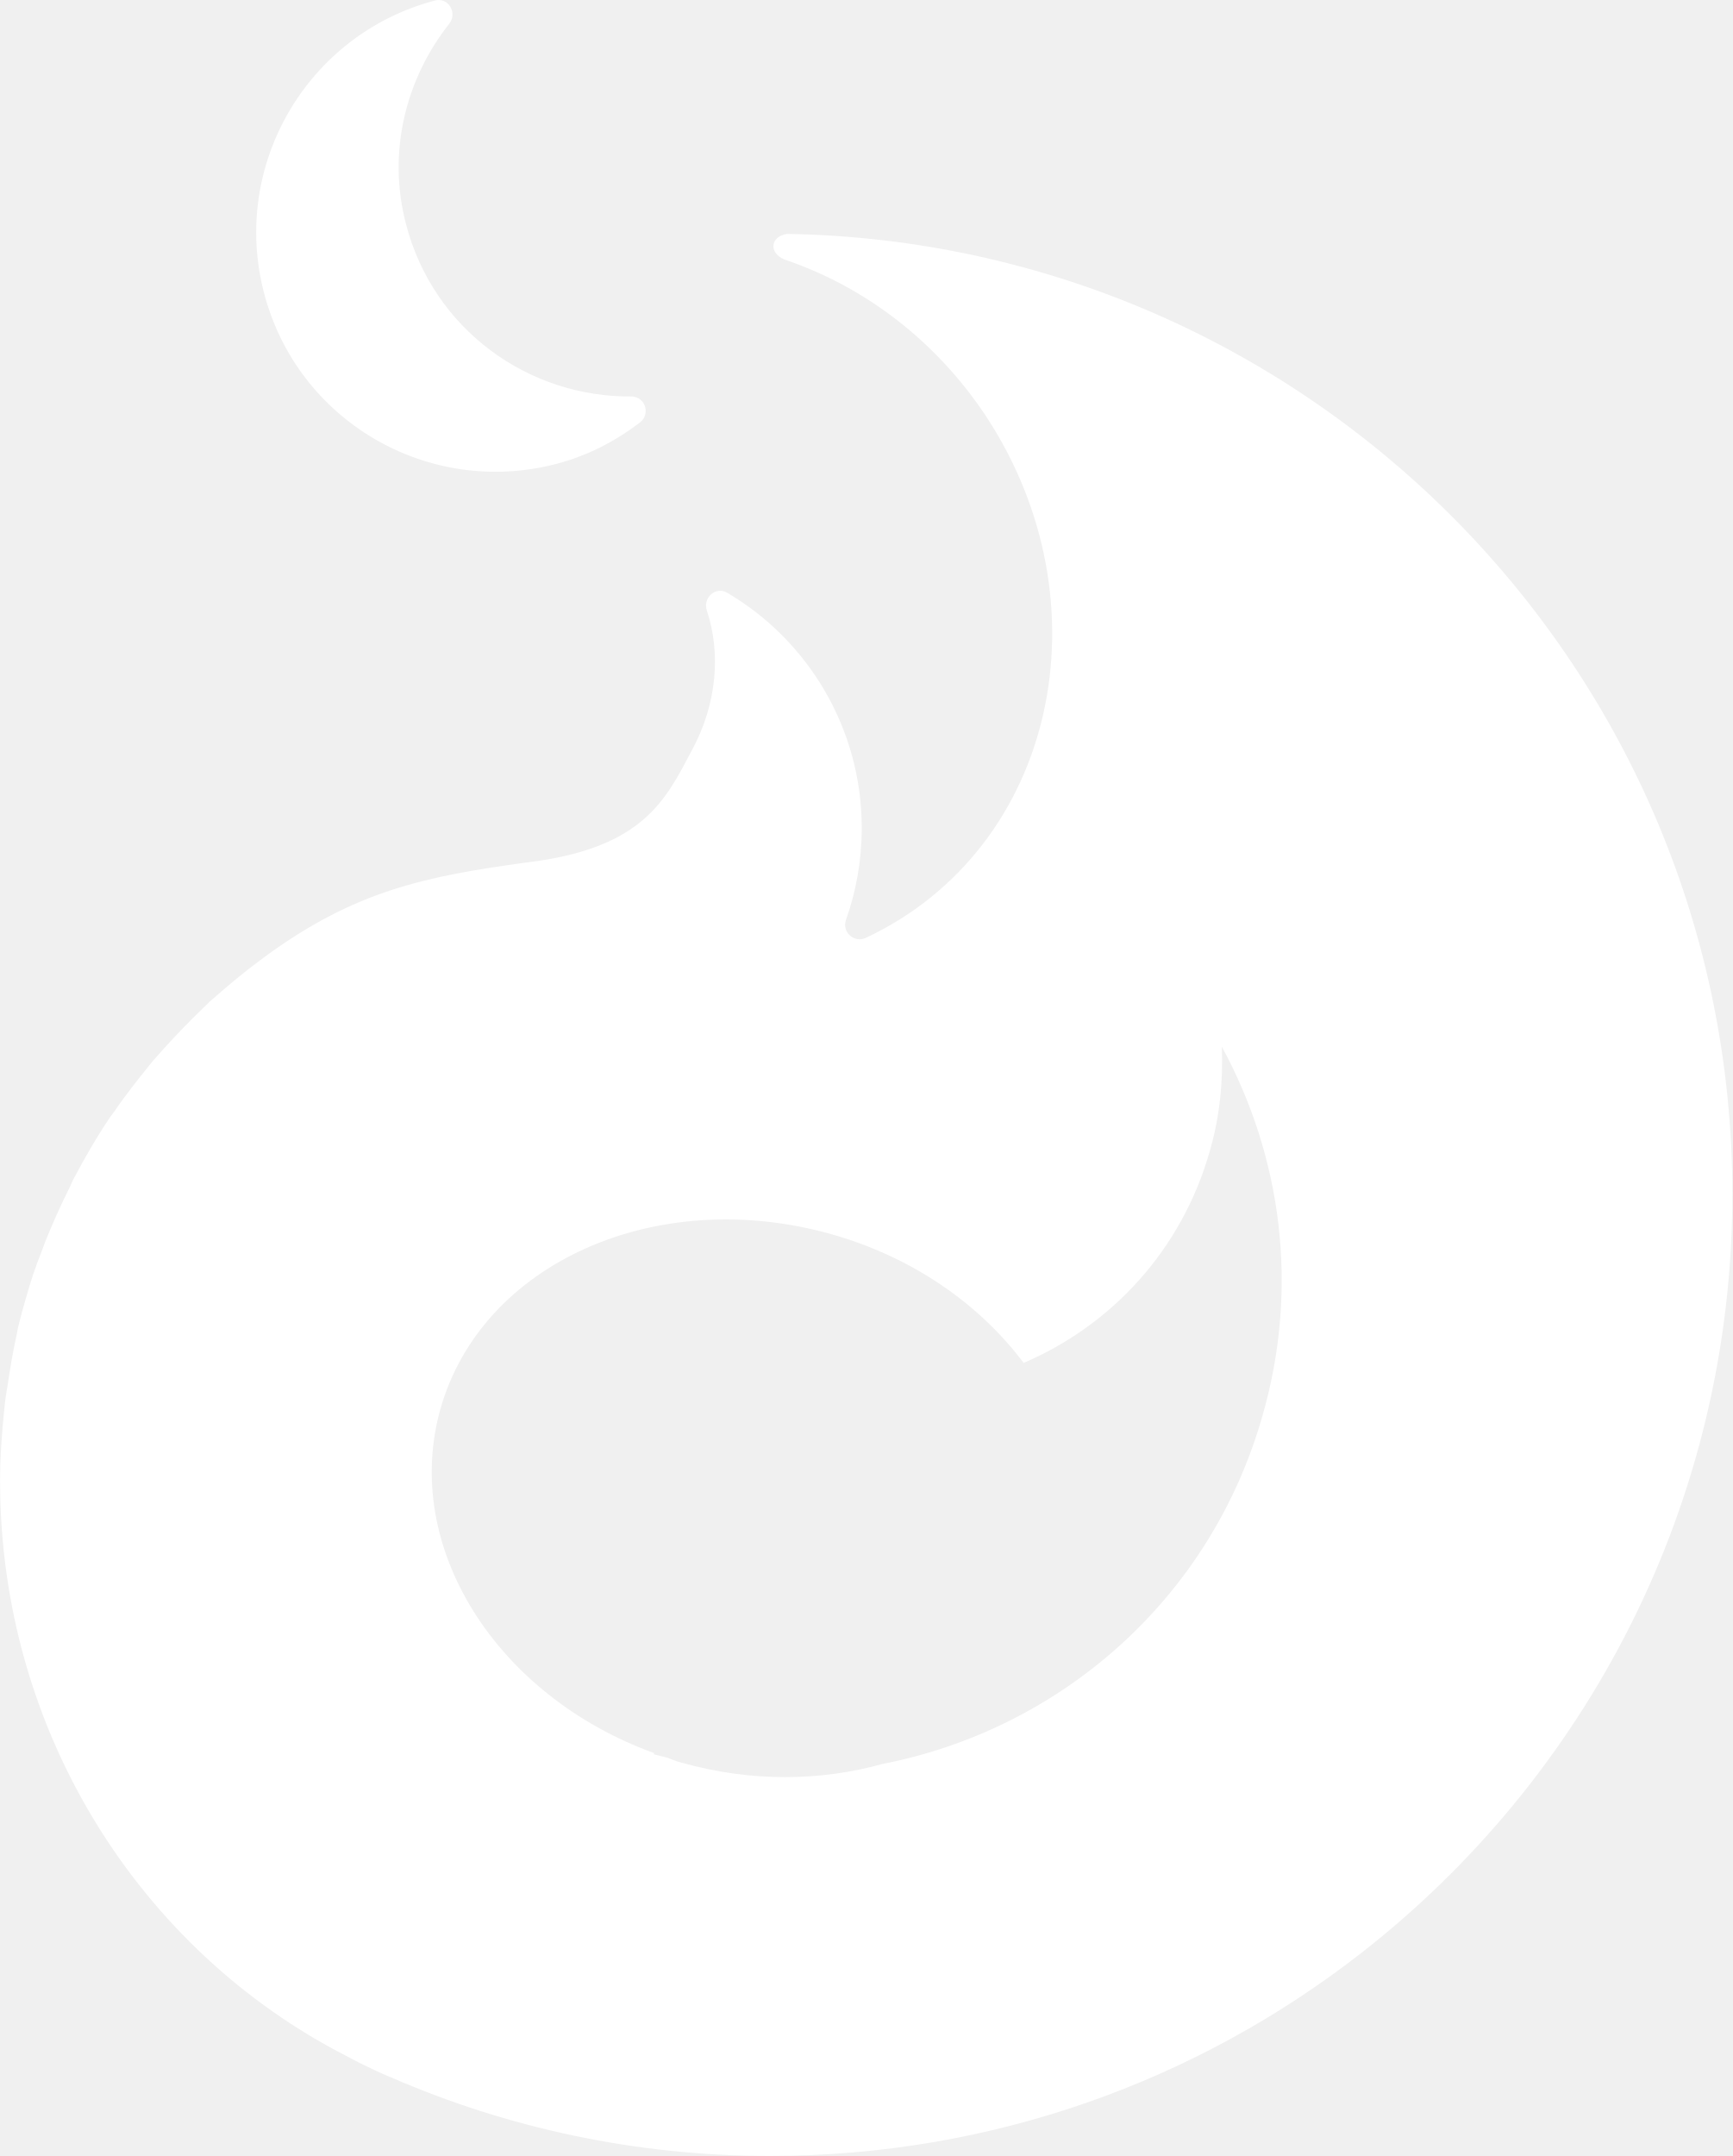
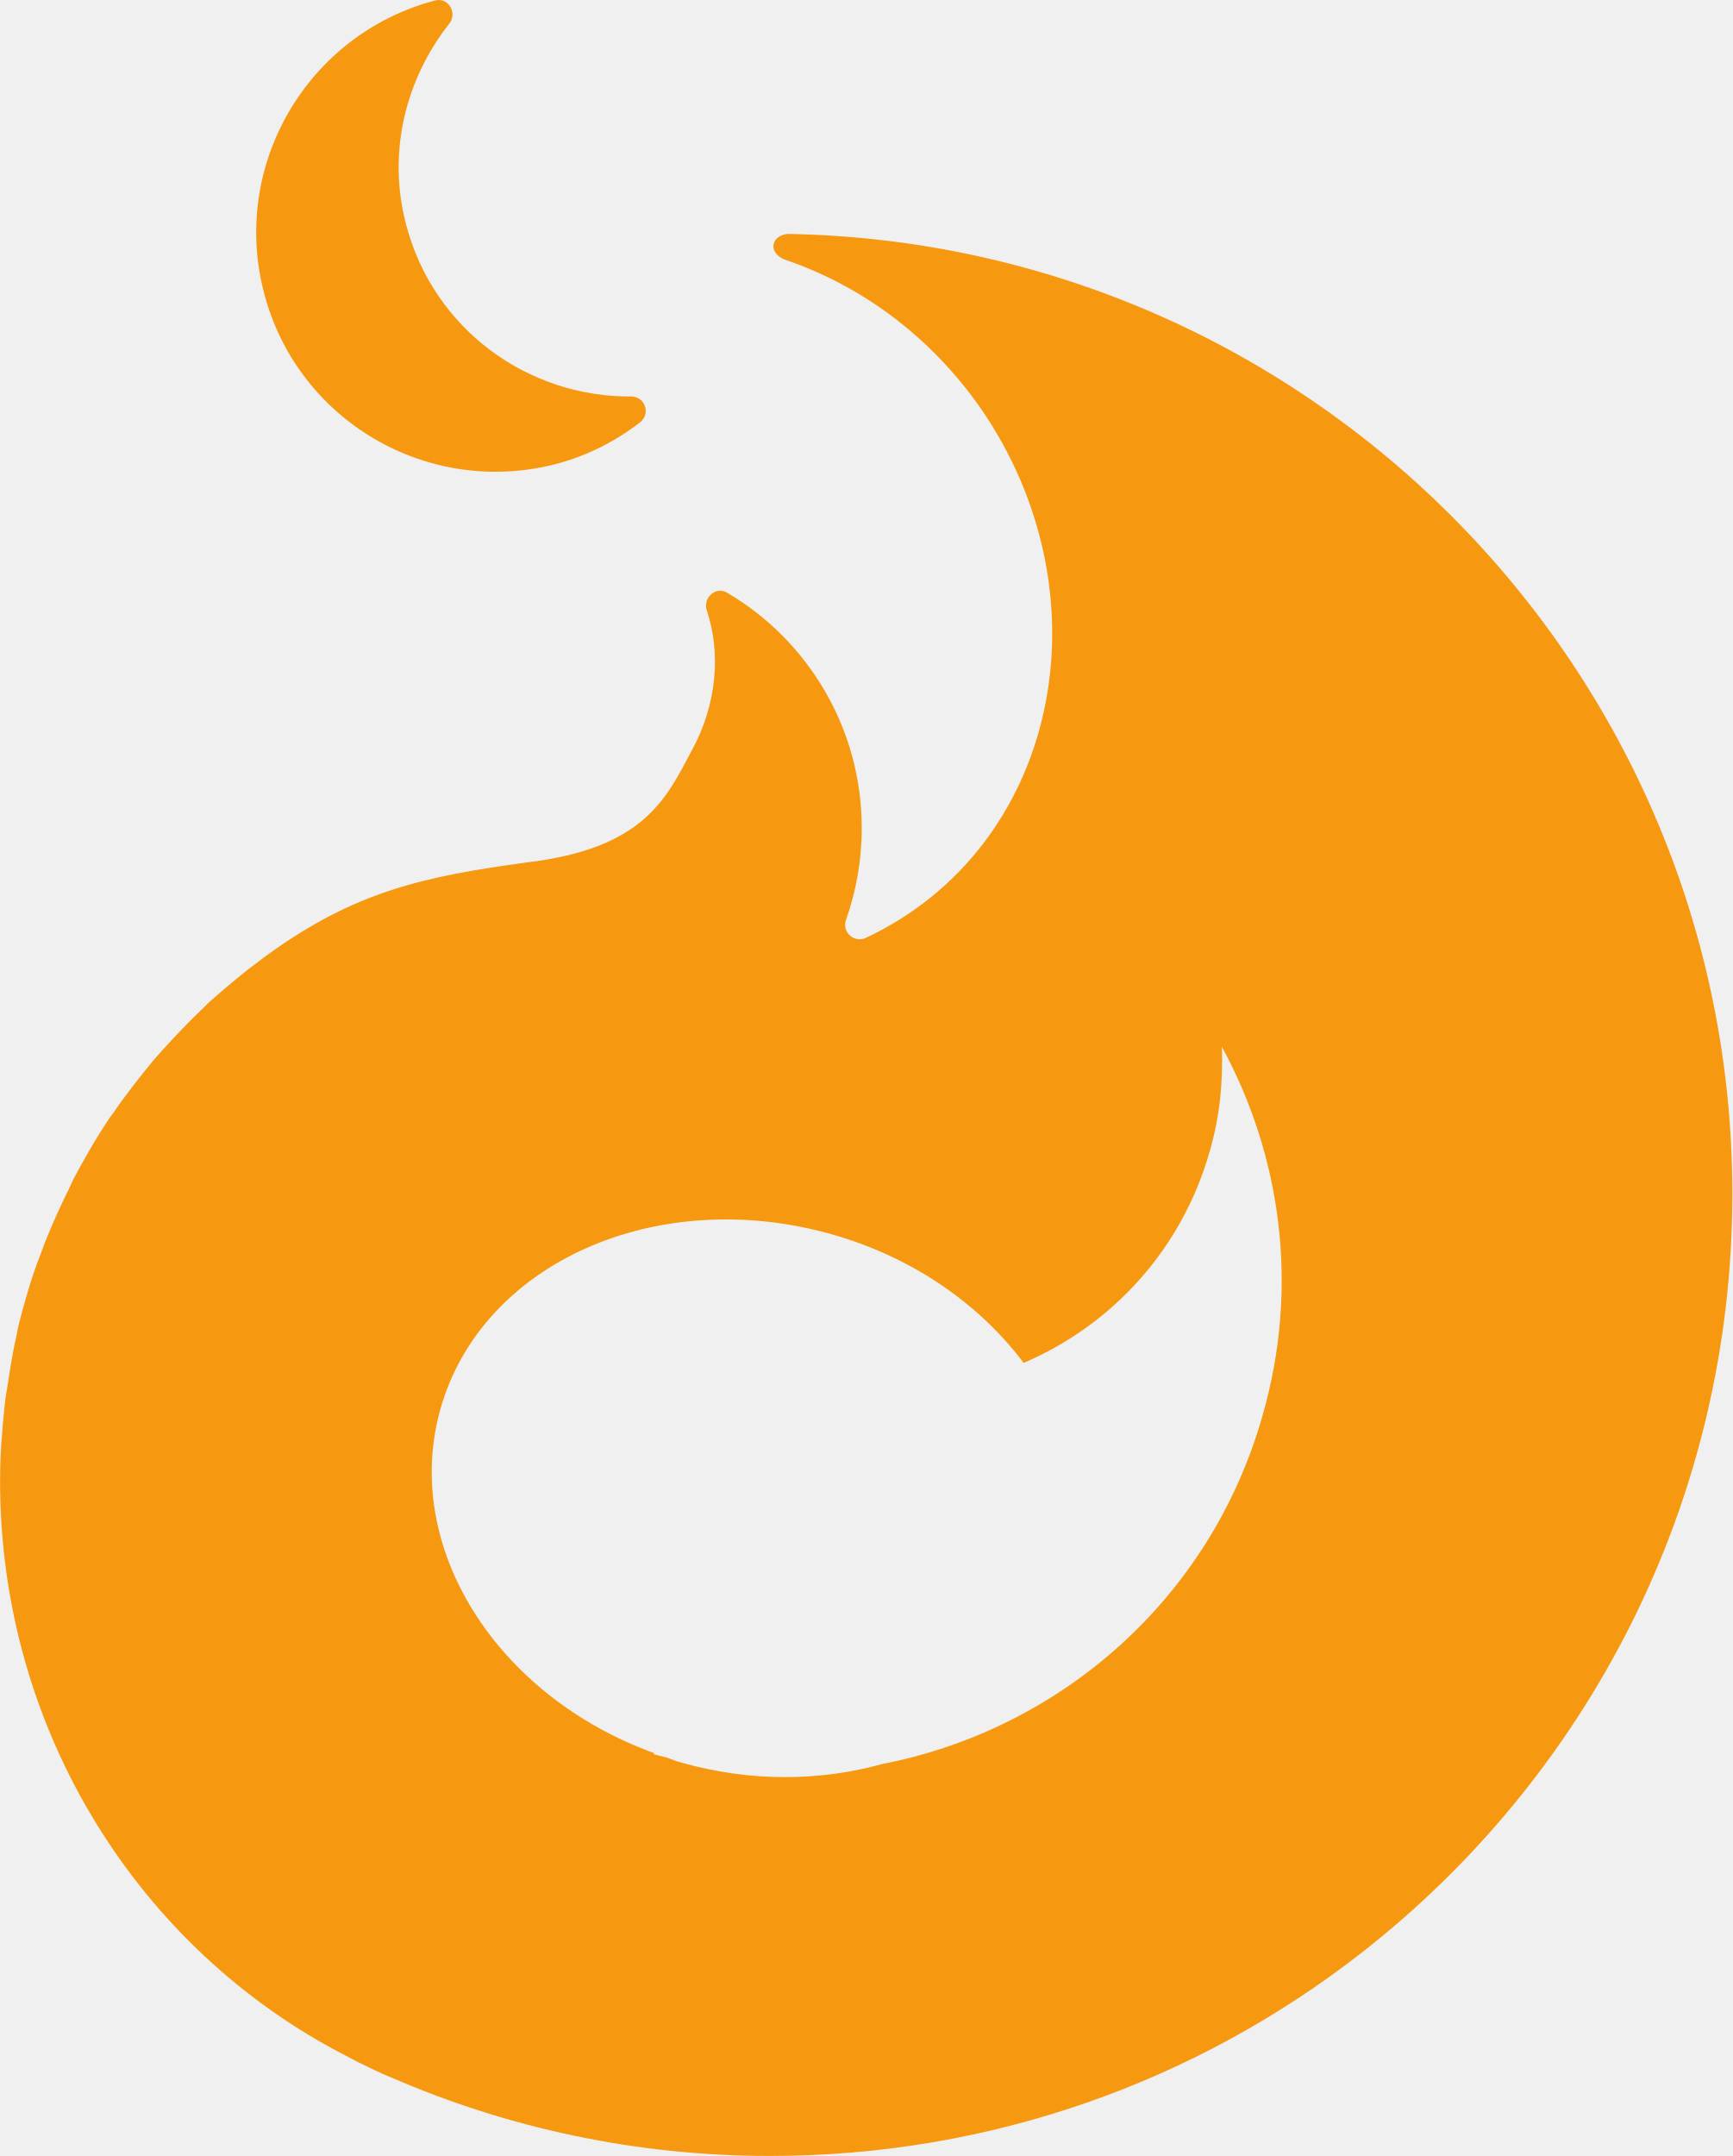
<svg xmlns="http://www.w3.org/2000/svg" width="41.301" height="51.389" viewBox="0 0 10.927 13.597" version="1.1" id="svg1" xml:space="preserve">
  <defs id="defs1">
    <rect x="203.515" y="1150.095" width="367.988" height="99.339" id="rect47" />
    <rect x="203.515" y="1150.095" width="433.753" height="97.631" id="rect48" />
    <rect x="203.515" y="1150.095" width="382.715" height="121.789" id="rect49" />
    <rect x="203.515" y="1150.095" width="433.753" height="97.631" id="rect50" />
    <rect x="203.515" y="1150.095" width="433.753" height="97.631" id="rect51" />
    <rect x="203.515" y="1150.095" width="385.438" height="103.112" id="rect52" />
    <rect x="203.515" y="1150.095" width="433.753" height="97.631" id="rect58" />
    <rect x="203.515" y="1150.095" width="553.332" height="91.592" id="rect59" />
    <rect x="203.515" y="1150.095" width="433.753" height="97.631" id="rect60" />
  </defs>
  <g id="layer1" transform="translate(-53.84656,-6.510692)">
    <g id="g19" style="display:inline" transform="matrix(0.4020416,0,0,0.4020416,-31.32996,6.51033)">
-       <path class="st0" d="m 224.21,3.67 c -0.28,0.04 -0.3,0.33 0.01,0.42 1.21,0.42 2.32,1.25 3.11,2.44 1.92,2.92 1.11,6.77 -1.88,8.18 -0.18,0.09 -0.38,-0.08 -0.32,-0.27 0.16,-0.45 0.25,-0.94 0.25,-1.45 0,-1.57 -0.85,-2.95 -2.11,-3.69 -0.18,-0.11 -0.39,0.08 -0.32,0.28 0.22,0.66 0.16,1.46 -0.23,2.18 -0.41,0.77 -0.75,1.55 -2.6,1.77 -1.61,0.22 -2.69,0.45 -4.08,1.46 -0.03,0.02 -0.05,0.04 -0.08,0.06 -0.26,0.19 -0.51,0.4 -0.75,0.61 -0.06,0.05 -0.12,0.11 -0.17,0.16 -0.21,0.2 -0.42,0.42 -0.62,0.64 -0.05,0.06 -0.11,0.12 -0.16,0.18 -0.21,0.26 -0.42,0.52 -0.61,0.8 -0.02,0.03 -0.04,0.05 -0.06,0.08 -0.21,0.31 -0.4,0.64 -0.58,0.98 -0.02,0.04 -0.04,0.09 -0.06,0.13 -0.14,0.28 -0.27,0.57 -0.39,0.87 -0.04,0.11 -0.08,0.22 -0.12,0.32 -0.09,0.24 -0.16,0.49 -0.23,0.74 -0.03,0.12 -0.07,0.25 -0.09,0.38 -0.06,0.26 -0.1,0.52 -0.14,0.78 -0.02,0.12 -0.04,0.23 -0.05,0.35 -0.04,0.38 -0.07,0.77 -0.07,1.16 0,3.95 2.21,7.37 5.43,9.02 0.05,0.03 0.12,0.06 0.19,0.1 0.17,0.08 0.34,0.17 0.52,0.24 1.82,0.79 3.83,1.23 5.94,1.23 3.49,0 6.7,-1.18 9.26,-3.17 3.55,-2.76 5.84,-7.07 5.84,-11.92 0,-8.23 -6.62,-14.92 -14.83,-15.06 z m 7.46,18.53 c -0.82,2.9 -3.19,4.93 -5.96,5.47 -0.97,0.27 -2.06,0.29 -3.16,-0.02 -0.08,-0.02 -0.15,-0.05 -0.23,-0.08 -0.07,-0.02 -0.13,-0.03 -0.2,-0.05 V 27.5 c -2.48,-0.9 -3.96,-3.24 -3.35,-5.4 0.65,-2.29 3.39,-3.51 6.13,-2.74 1.28,0.36 2.33,1.1 3.02,2.02 1.38,-0.59 2.48,-1.77 2.92,-3.32 0.16,-0.55 0.21,-1.1 0.19,-1.64 0.93,1.71 1.22,3.76 0.64,5.78 z" id="path21" style="fill:#ffffff" />
-       <path class="st0" d="m 220.58,7.28 c 0.5,-0.13 0.94,-0.36 1.33,-0.66 0.15,-0.13 0.08,-0.38 -0.13,-0.4 -1.63,0.02 -3.12,-1.05 -3.55,-2.7 -0.3,-1.14 0,-2.29 0.68,-3.15 0.13,-0.17 -0.02,-0.42 -0.23,-0.36 -2,0.53 -3.2,2.58 -2.68,4.58 0.52,2.01 2.57,3.21 4.58,2.69 z" id="path23" style="fill:#ffffff" />
+       <path class="st0" d="m 224.21,3.67 c -0.28,0.04 -0.3,0.33 0.01,0.42 1.21,0.42 2.32,1.25 3.11,2.44 1.92,2.92 1.11,6.77 -1.88,8.18 -0.18,0.09 -0.38,-0.08 -0.32,-0.27 0.16,-0.45 0.25,-0.94 0.25,-1.45 0,-1.57 -0.85,-2.95 -2.11,-3.69 -0.18,-0.11 -0.39,0.08 -0.32,0.28 0.22,0.66 0.16,1.46 -0.23,2.18 -0.41,0.77 -0.75,1.55 -2.6,1.77 -1.61,0.22 -2.69,0.45 -4.08,1.46 -0.03,0.02 -0.05,0.04 -0.08,0.06 -0.26,0.19 -0.51,0.4 -0.75,0.61 -0.06,0.05 -0.12,0.11 -0.17,0.16 -0.21,0.2 -0.42,0.42 -0.62,0.64 -0.05,0.06 -0.11,0.12 -0.16,0.18 -0.21,0.26 -0.42,0.52 -0.61,0.8 -0.02,0.03 -0.04,0.05 -0.06,0.08 -0.21,0.31 -0.4,0.64 -0.58,0.98 -0.02,0.04 -0.04,0.09 -0.06,0.13 -0.14,0.28 -0.27,0.57 -0.39,0.87 -0.04,0.11 -0.08,0.22 -0.12,0.32 -0.09,0.24 -0.16,0.49 -0.23,0.74 -0.03,0.12 -0.07,0.25 -0.09,0.38 -0.06,0.26 -0.1,0.52 -0.14,0.78 -0.02,0.12 -0.04,0.23 -0.05,0.35 -0.04,0.38 -0.07,0.77 -0.07,1.16 0,3.95 2.21,7.37 5.43,9.02 0.05,0.03 0.12,0.06 0.19,0.1 0.17,0.08 0.34,0.17 0.52,0.24 1.82,0.79 3.83,1.23 5.94,1.23 3.49,0 6.7,-1.18 9.26,-3.17 3.55,-2.76 5.84,-7.07 5.84,-11.92 0,-8.23 -6.62,-14.92 -14.83,-15.06 z m 7.46,18.53 c -0.82,2.9 -3.19,4.93 -5.96,5.47 -0.97,0.27 -2.06,0.29 -3.16,-0.02 -0.08,-0.02 -0.15,-0.05 -0.23,-0.08 -0.07,-0.02 -0.13,-0.03 -0.2,-0.05 V 27.5 c -2.48,-0.9 -3.96,-3.24 -3.35,-5.4 0.65,-2.29 3.39,-3.51 6.13,-2.74 1.28,0.36 2.33,1.1 3.02,2.02 1.38,-0.59 2.48,-1.77 2.92,-3.32 0.16,-0.55 0.21,-1.1 0.19,-1.64 0.93,1.71 1.22,3.76 0.64,5.78 z" id="path21" style="fill:#f79910" />
+       <path class="st0" d="m 220.58,7.28 c 0.5,-0.13 0.94,-0.36 1.33,-0.66 0.15,-0.13 0.08,-0.38 -0.13,-0.4 -1.63,0.02 -3.12,-1.05 -3.55,-2.7 -0.3,-1.14 0,-2.29 0.68,-3.15 0.13,-0.17 -0.02,-0.42 -0.23,-0.36 -2,0.53 -3.2,2.58 -2.68,4.58 0.52,2.01 2.57,3.21 4.58,2.69 z" id="path23" style="fill:#f79910" />
    </g>
  </g>
  <style type="text/css" id="style3">
	.st0{fill:#F79910;}
</style>
</svg>
